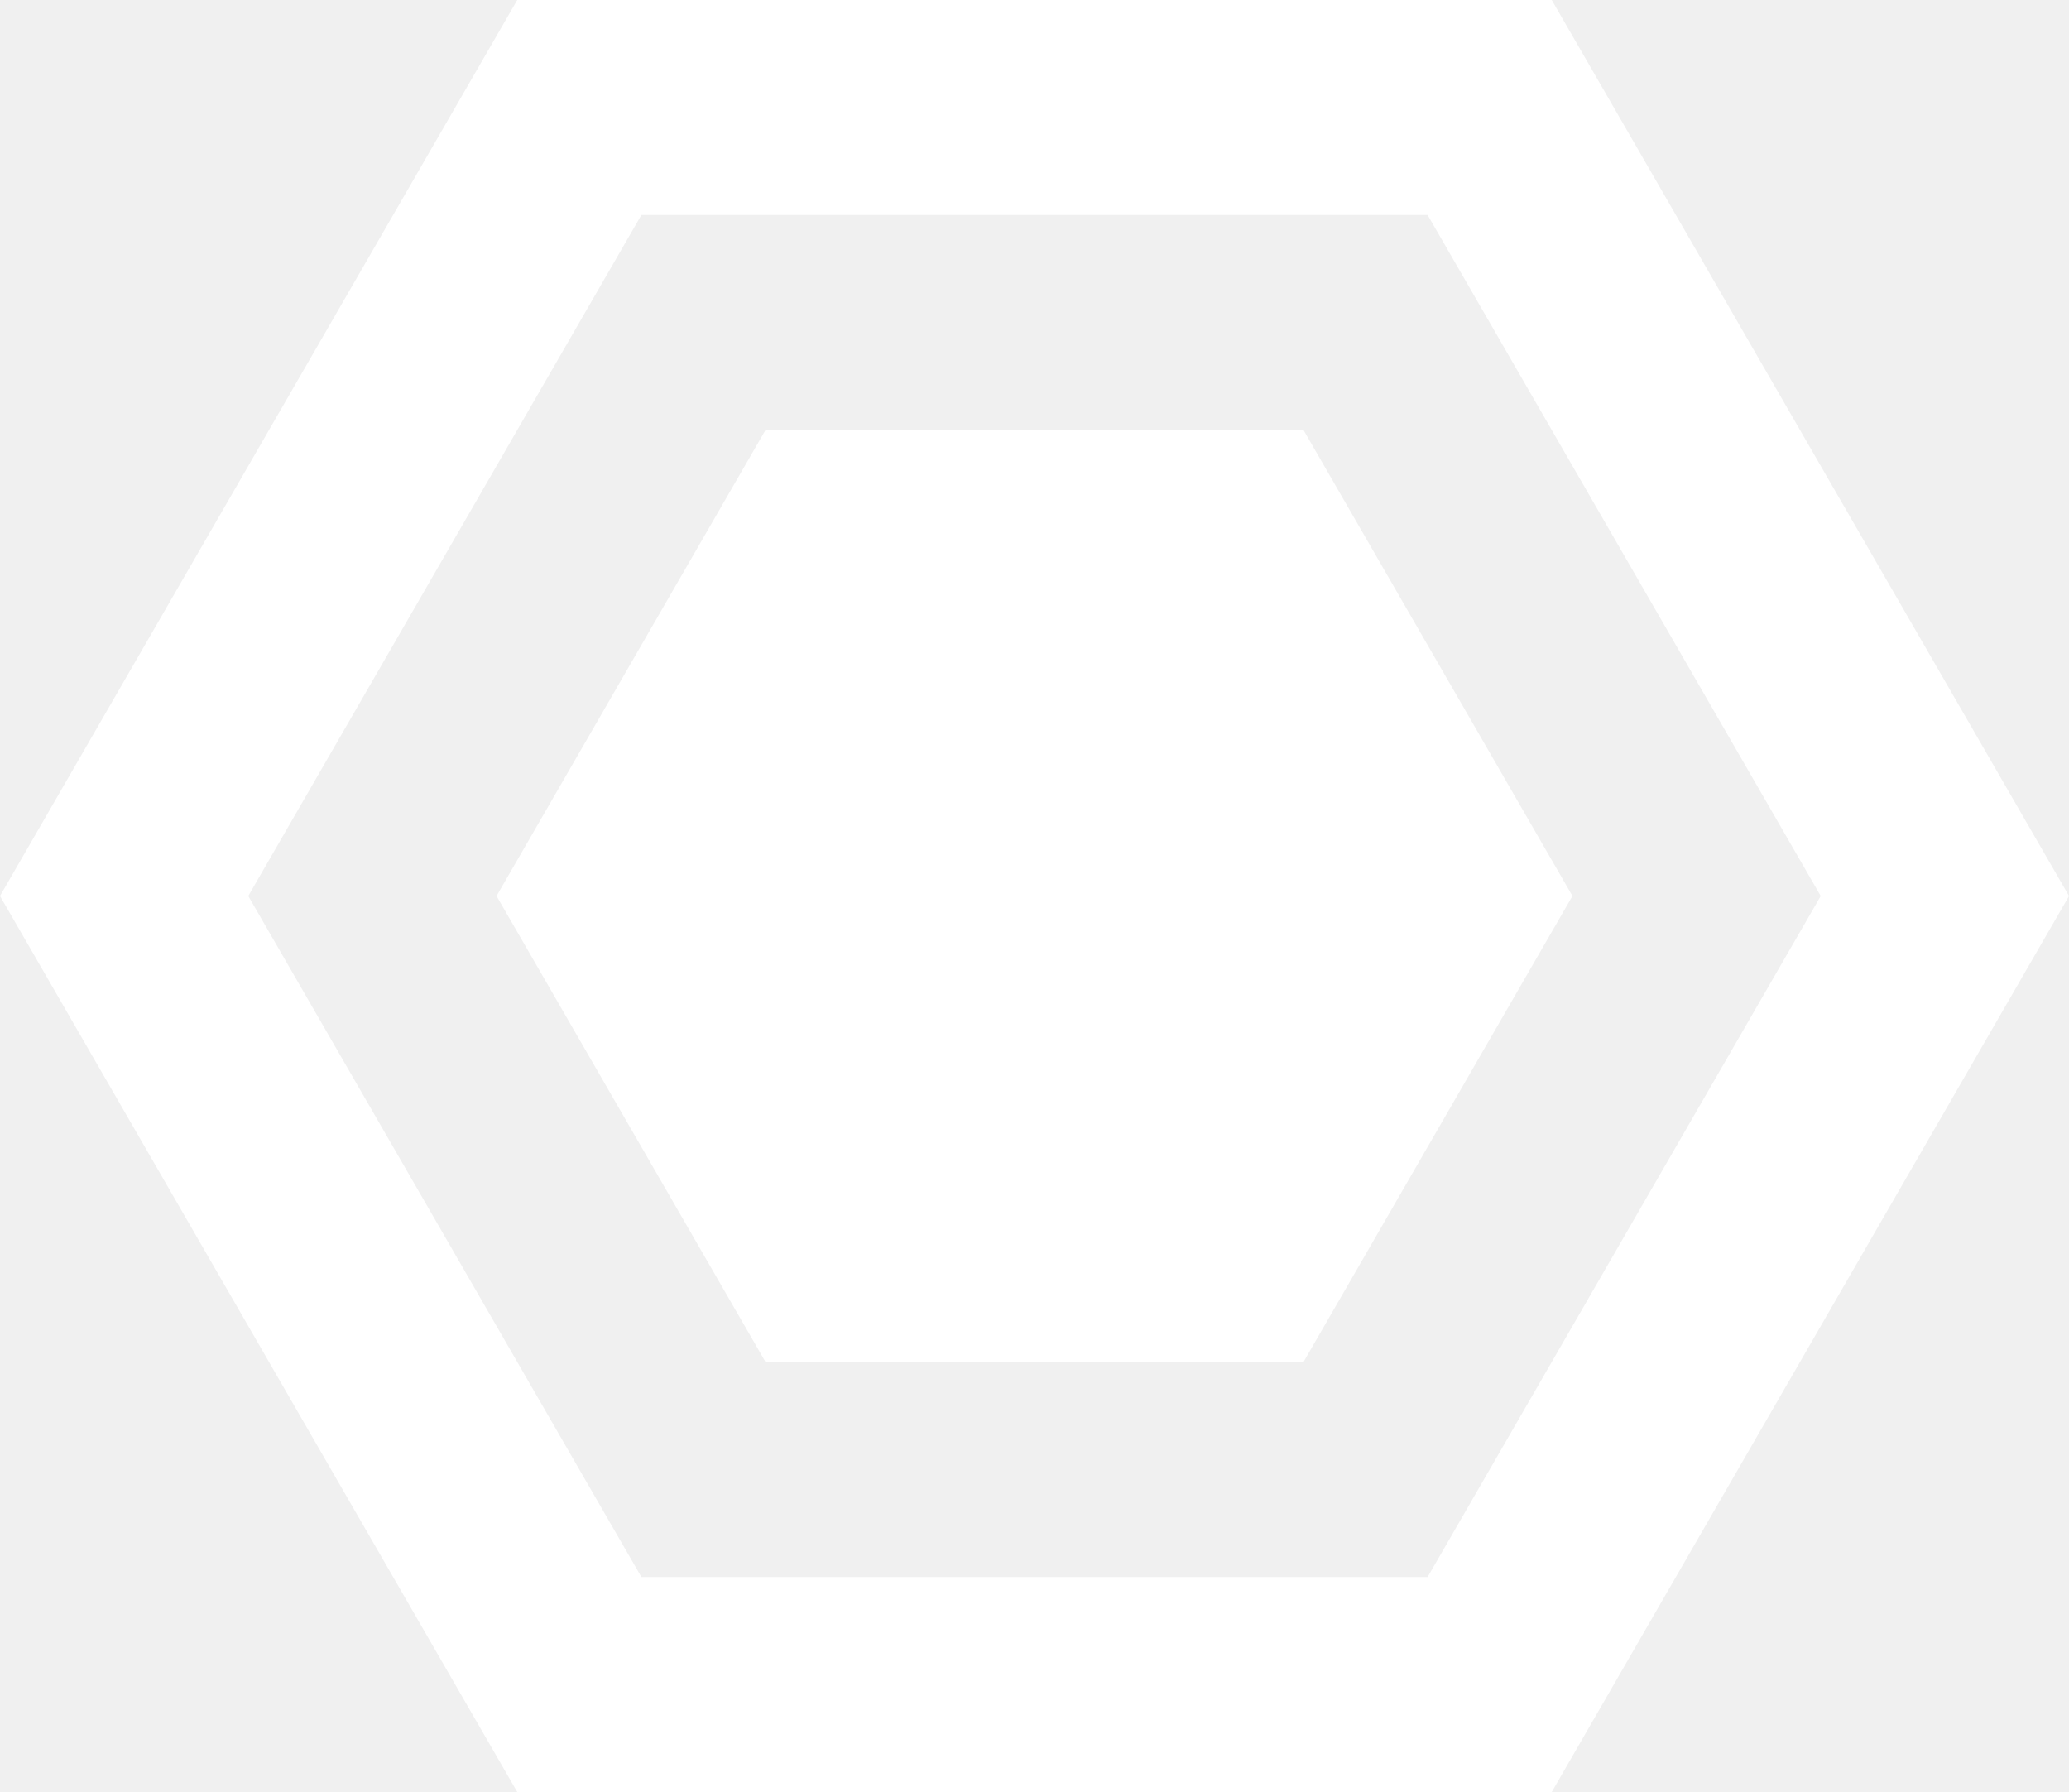
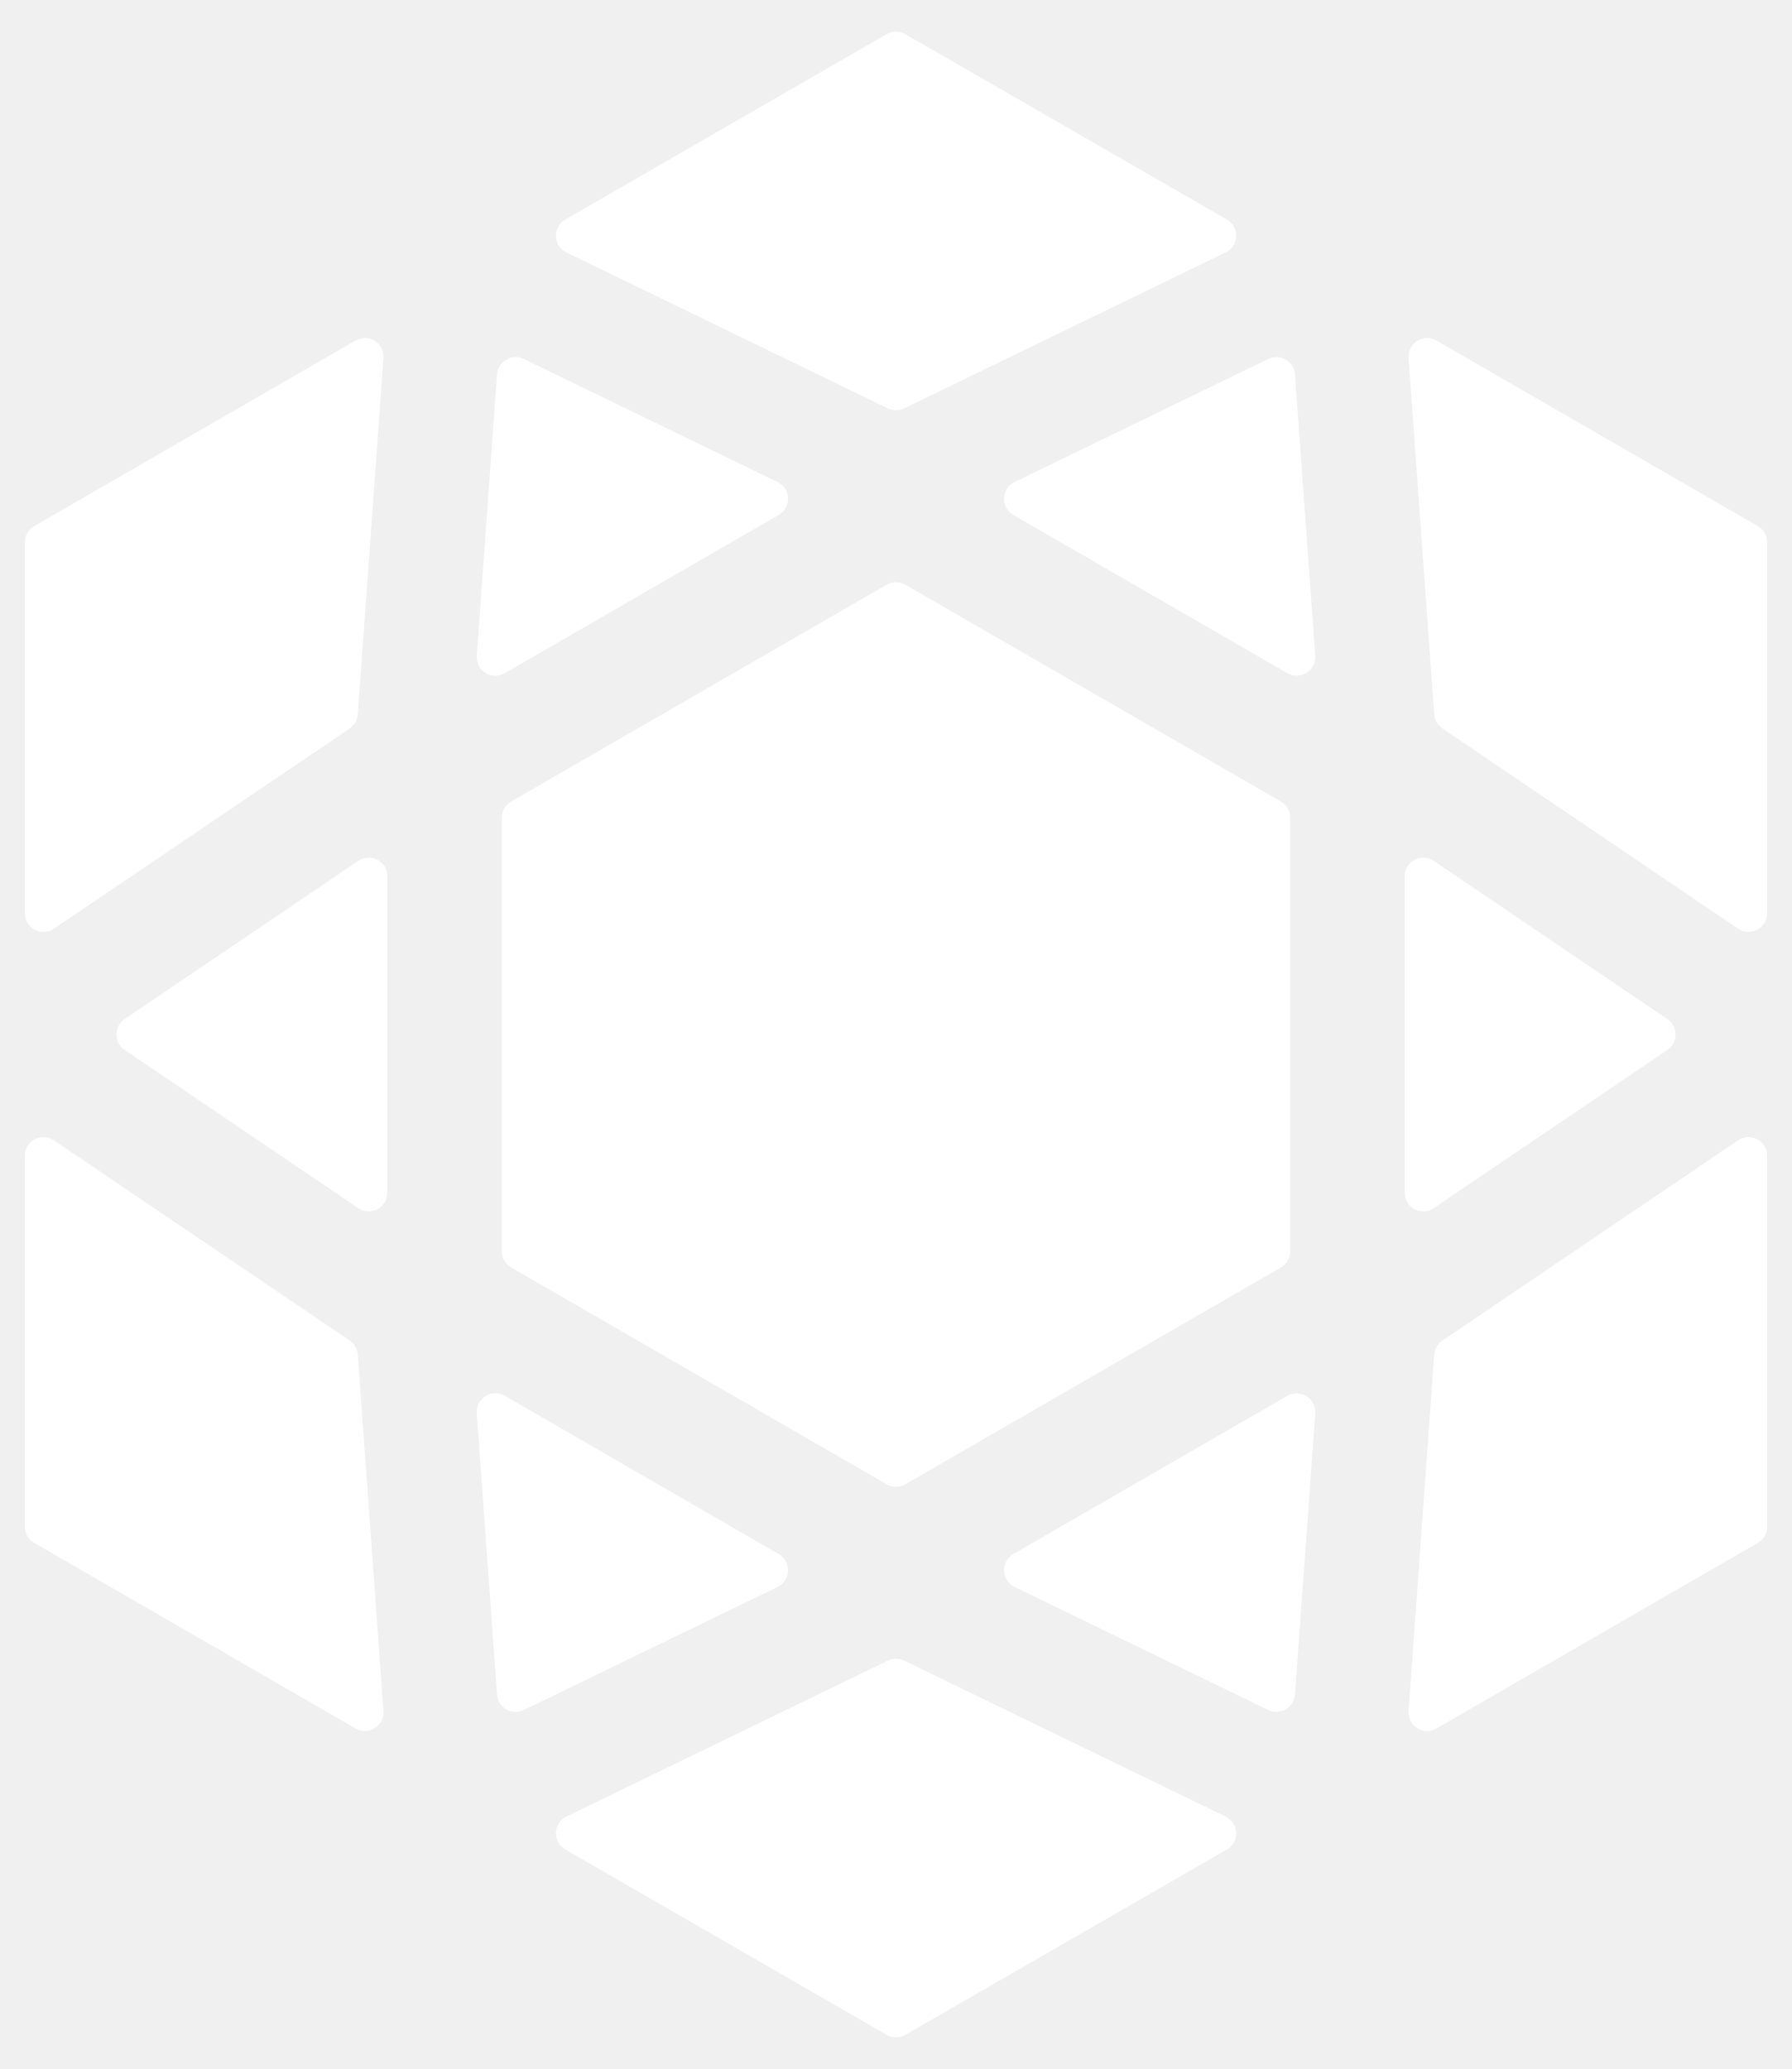
- <svg xmlns="http://www.w3.org/2000/svg" width="100" height="86.6" viewBox="0 0 100 86.6">
-   <path fill-rule="evenodd" clip-rule="evenodd" d="M25 0 H75 L100 43.3 L75 86.6 H25 L0 43.3 Z M31 10.39 H69 L88 43.3 L69 76.21 H31 L12 43.3 Z" fill="#ffffff" />
-   <path d="M37 20.78 H63 L76 43.3 L63 65.82 H37 L24 43.3 Z" fill="#ffffff" />
+ <svg xmlns="http://www.w3.org/2000/svg" width="86.6" height="100" viewBox="0 0 86.6 100">
+   <path fill-rule="evenodd" d="M48.97 24.89A0.9 0.9 0 0 1 49.03 23.3L61.29 17.35A0.9 0.9 0 0 1 62.58 18.09L63.56 31.69A0.9 0.9 0 0 1 62.22 32.54Z" style="fill:#ffffff" />
+   <path fill-rule="evenodd" d="M67.88 42.35A0.9 0.9 0 0 1 69.29 41.61L80.57 49.25A0.9 0.9 0 0 1 80.57 50.75L69.29 58.39A0.9 0.9 0 0 1 67.88 57.65Z" style="fill:#ffffff" />
+   <path fill-rule="evenodd" d="M62.22 67.46A0.9 0.9 0 0 1 63.56 68.31L62.58 81.91A0.9 0.9 0 0 1 61.29 82.65L49.03 76.7A0.9 0.9 0 0 1 48.97 75.11Z" style="fill:#ffffff" />
+   <path fill-rule="evenodd" d="M37.63 75.11A0.9 0.9 0 0 1 37.58 76.7L25.31 82.65A0.9 0.9 0 0 1 24.02 81.91L23.04 68.31A0.9 0.9 0 0 1 24.39 67.46Z" style="fill:#ffffff" />
+   <path fill-rule="evenodd" d="M18.72 57.65A0.9 0.9 0 0 1 17.31 58.39L6.03 50.75A0.9 0.9 0 0 1 6.03 49.25L17.31 41.61A0.9 0.9 0 0 1 18.72 42.35Z" style="fill:#ffffff" />
+   <path fill-rule="evenodd" d="M24.39 32.54A0.9 0.9 0 0 1 23.04 31.69L24.02 18.09A0.9 0.9 0 0 1 25.31 17.35L37.58 23.3A0.9 0.9 0 0 1 37.63 24.89Z" style="fill:#ffffff" />
+   <path fill-rule="evenodd" d="M42.91 19.74A0.9 0.9 0 0 0 43.69 19.74L59.23 12.2A0.9 0.9 0 0 0 59.29 10.61L43.75 1.65A0.9 0.9 0 0 0 42.85 1.65L27.32 10.61A0.9 0.9 0 0 0 27.37 12.2Z" style="fill:#ffffff" />
+   <path fill-rule="evenodd" d="M69.31 34.53A0.9 0.9 0 0 0 69.71 35.21L84 44.89A0.9 0.9 0 0 0 85.4 44.15L85.4 26.21A0.9 0.9 0 0 0 84.95 25.43L69.42 16.46A0.9 0.9 0 0 0 68.07 17.31Z" style="fill:#ffffff" />
+   <path fill-rule="evenodd" d="M69.71 64.79A0.9 0.9 0 0 0 69.31 65.47L68.07 82.69A0.9 0.9 0 0 0 69.42 83.54L84.95 74.57A0.9 0.9 0 0 0 85.4 73.79L85.4 55.85A0.9 0.9 0 0 0 84 55.11Z" style="fill:#ffffff" />
+   <path fill-rule="evenodd" d="M43.69 80.26A0.9 0.9 0 0 0 42.91 80.26L27.37 87.8A0.9 0.9 0 0 0 27.32 89.39L42.85 98.35A0.9 0.9 0 0 0 43.75 98.35L59.29 89.39A0.9 0.9 0 0 0 59.23 87.8Z" style="fill:#ffffff" />
+   <path fill-rule="evenodd" d="M17.29 65.47A0.9 0.9 0 0 0 16.9 64.79L2.6 55.11A0.9 0.9 0 0 0 1.2 55.85L1.2 73.79A0.9 0.9 0 0 0 1.65 74.57L17.18 83.54A0.9 0.9 0 0 0 18.53 82.69Z" style="fill:#ffffff" />
+   <path fill-rule="evenodd" d="M16.9 35.21A0.9 0.9 0 0 0 17.29 34.53L18.53 17.31A0.9 0.9 0 0 0 17.18 16.46L1.65 25.43A0.9 0.9 0 0 0 1.2 26.21L1.2 44.15A0.9 0.9 0 0 0 2.6 44.89Z" style="fill:#ffffff" />
+   <path fill-rule="evenodd" d="M42.85 28.26A0.9 0.9 0 0 1 43.75 28.26L61.9 38.74A0.9 0.9 0 0 1 62.35 39.52L62.35 60.48A0.9 0.9 0 0 1 61.9 61.26L43.75 71.74A0.9 0.9 0 0 1 42.85 71.74L24.7 61.26A0.9 0.9 0 0 1 24.25 60.48L24.25 39.52A0.9 0.9 0 0 1 24.7 38.74Z" style="fill:#ffffff" />
</svg>
